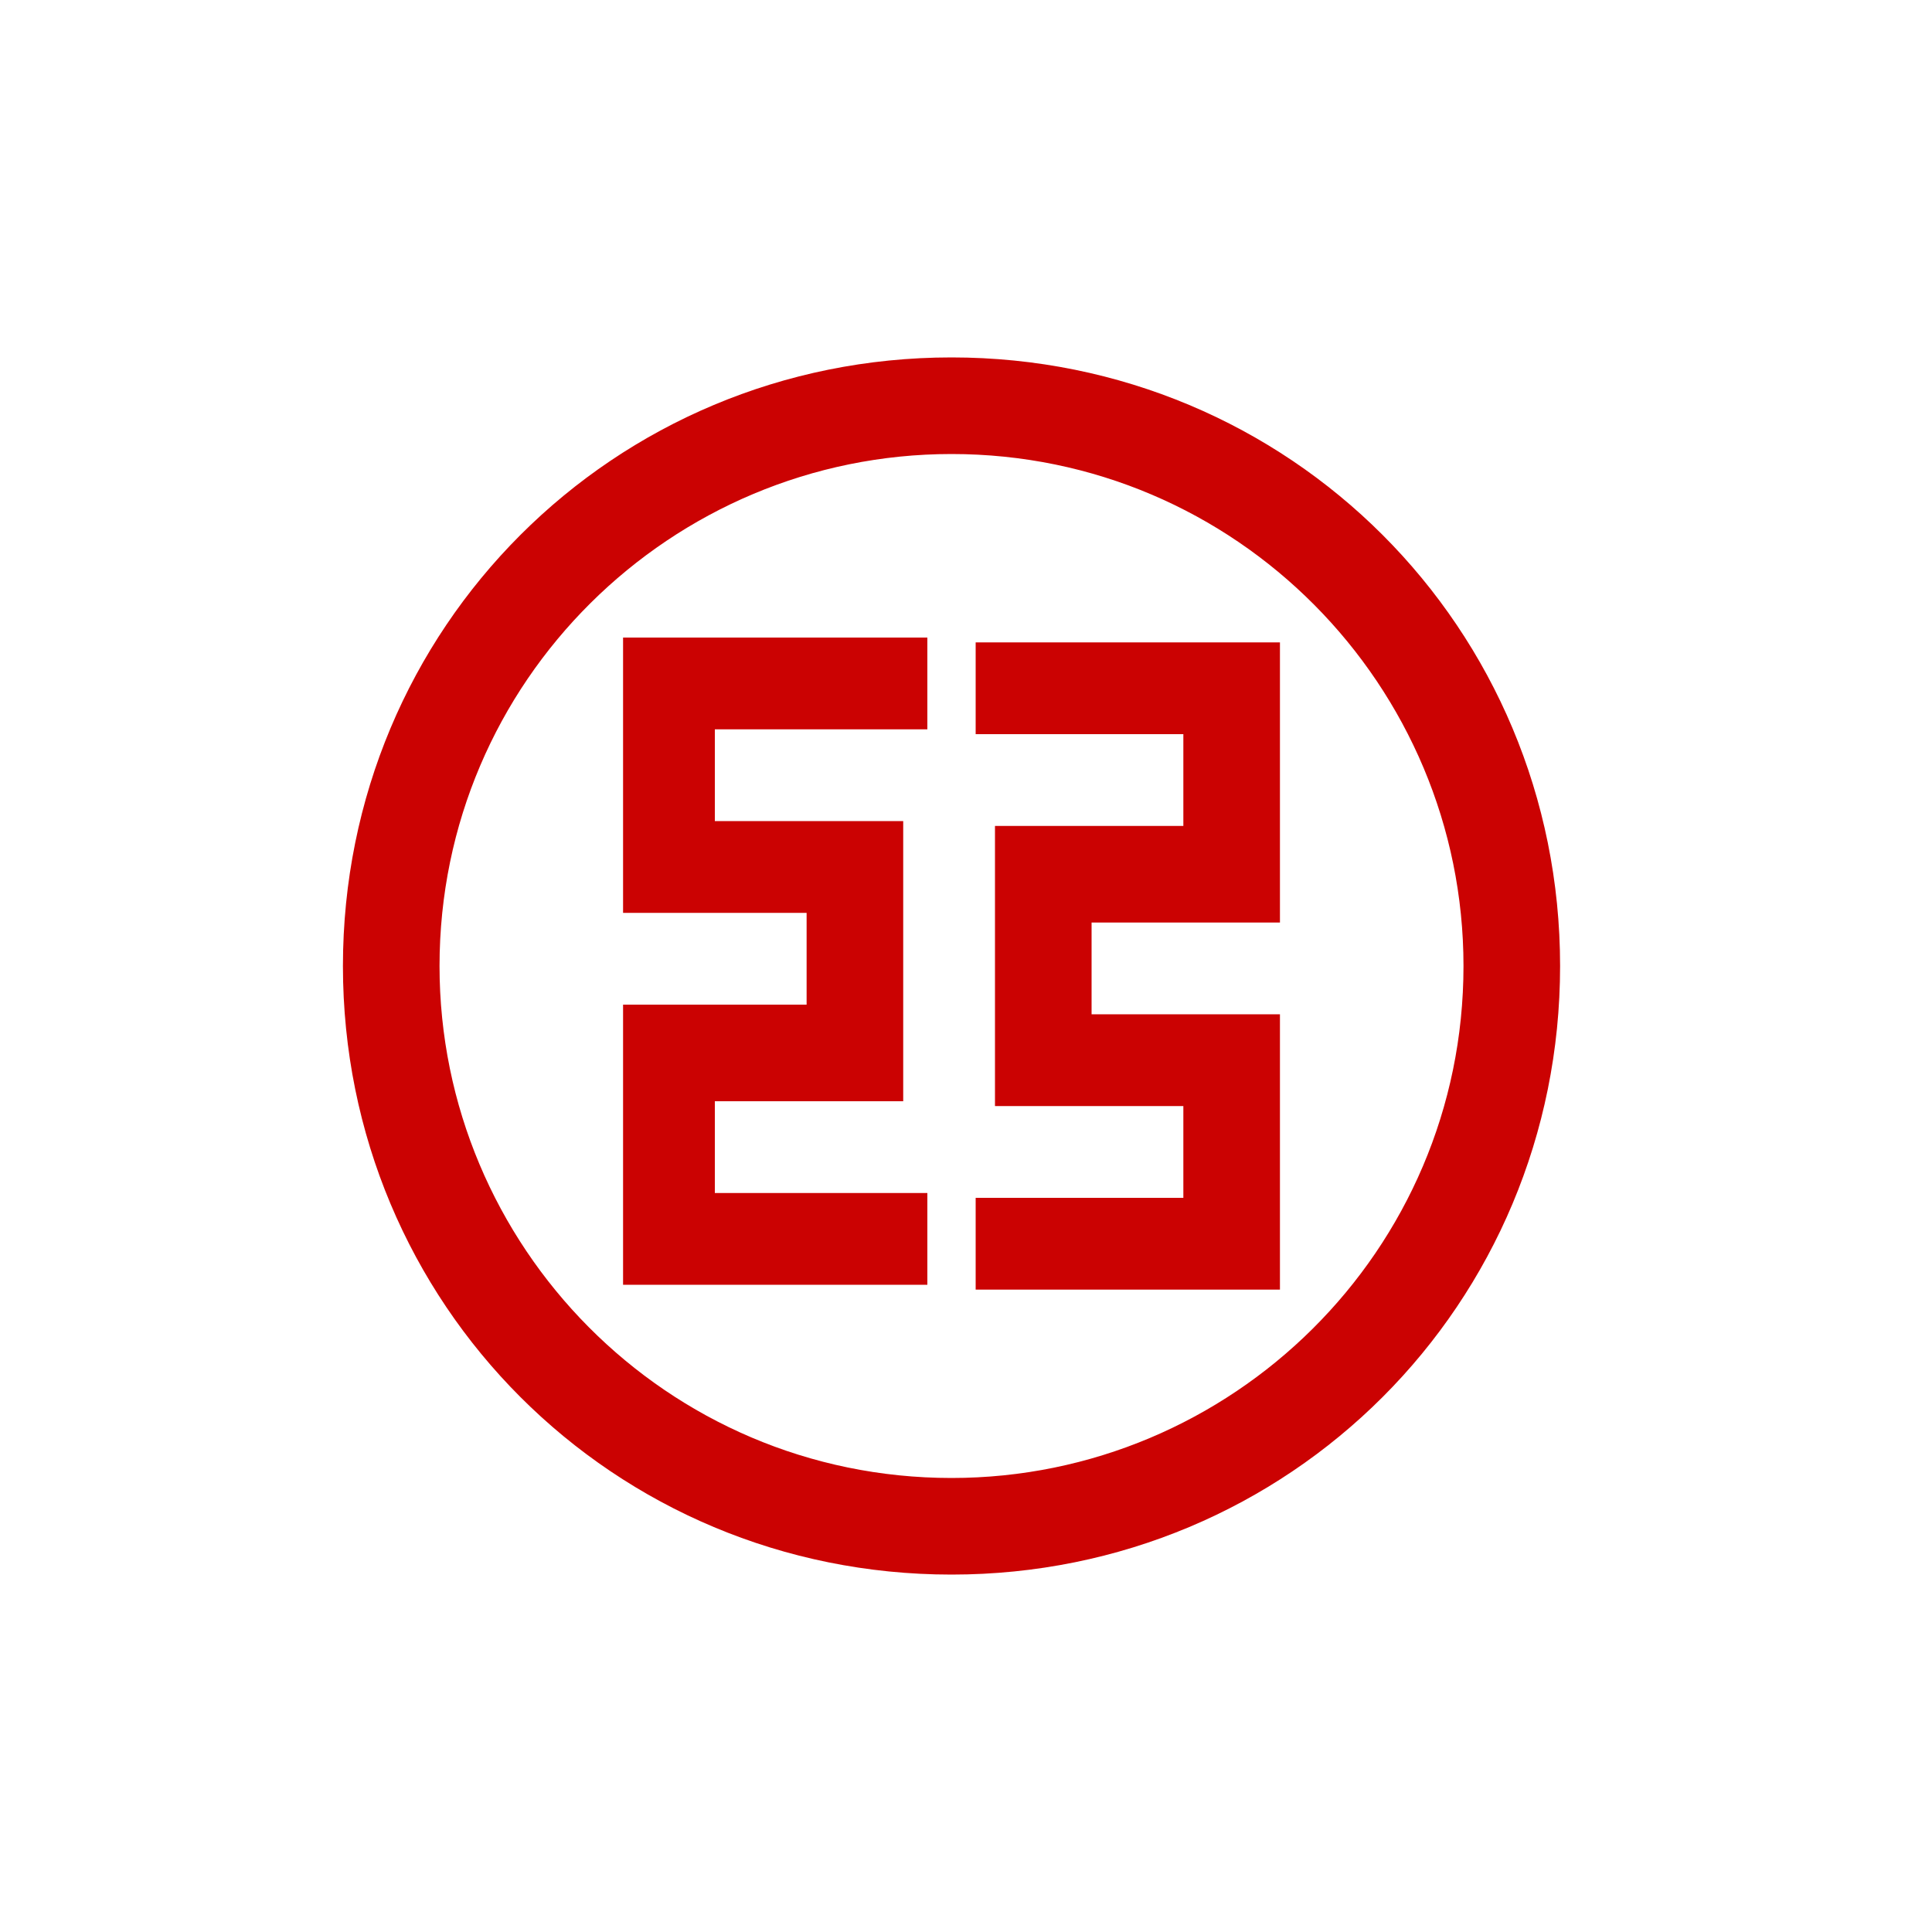
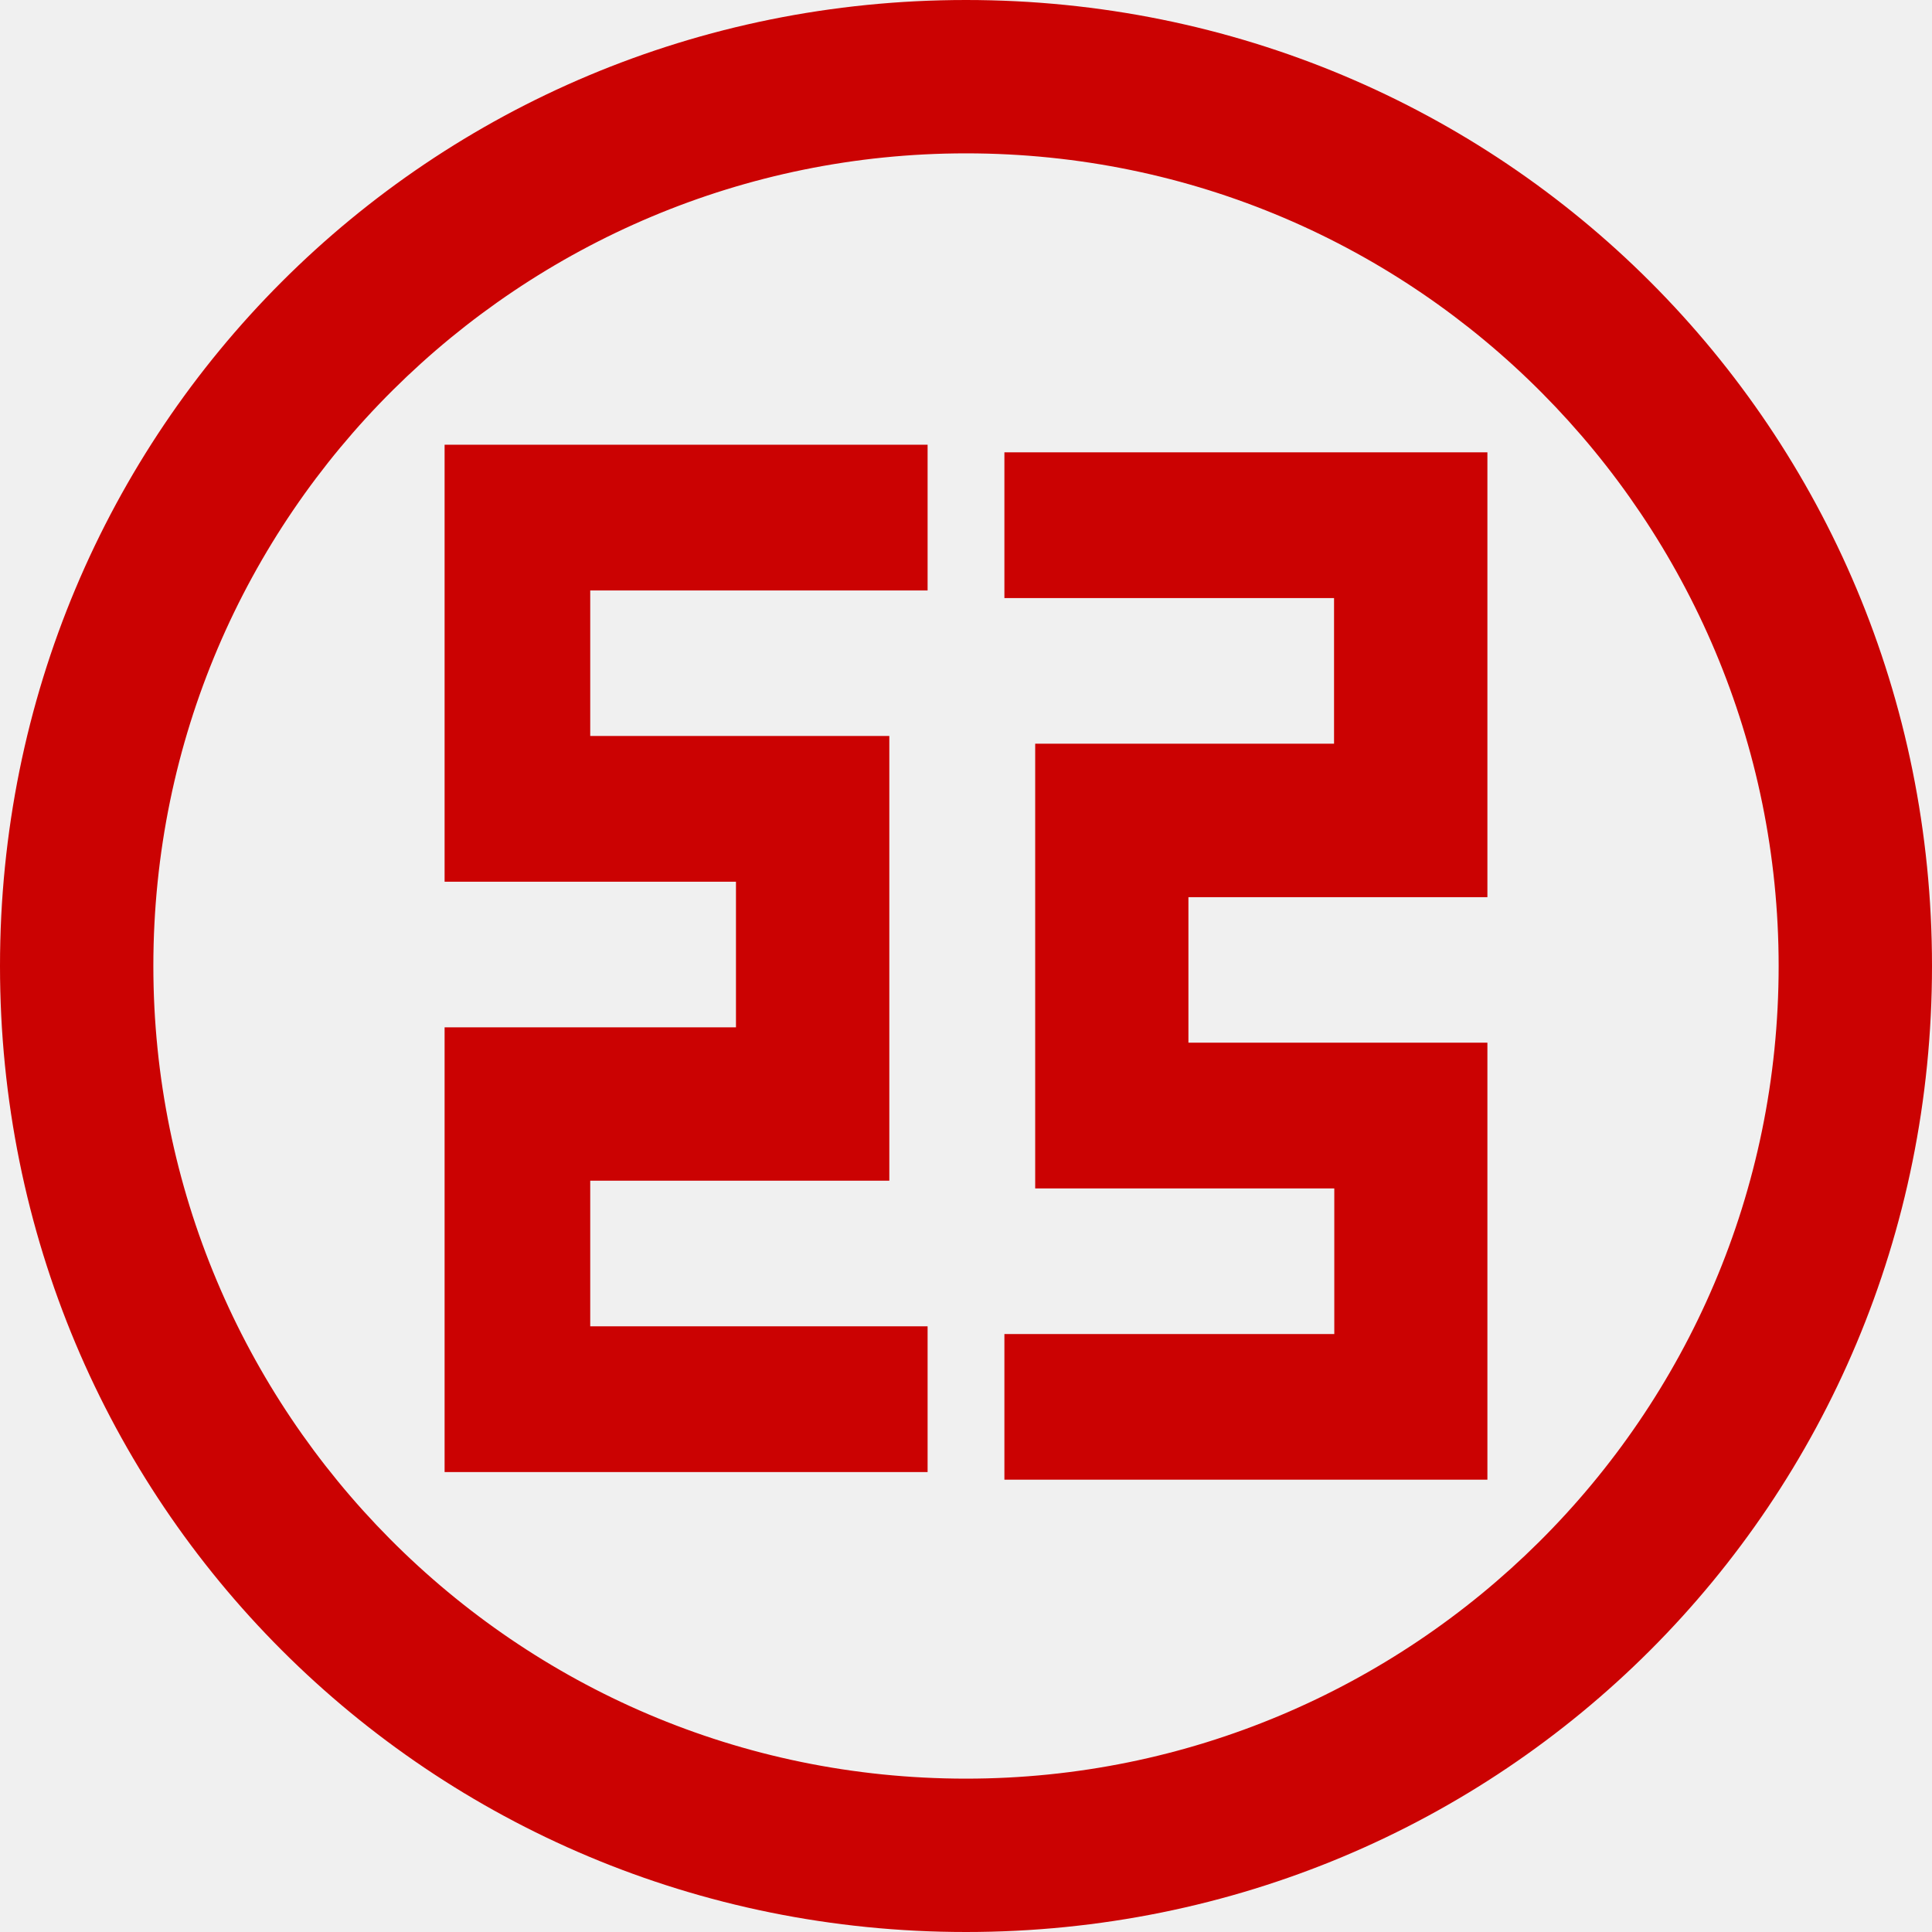
- <svg xmlns="http://www.w3.org/2000/svg" viewBox="0 0 24 24">
-   <path fill="#fff" d="M0 0h24v24H0z" />
-   <path d="M11.52 9.06V7.92H7.74v3.42h2.28v1.14H7.74v3.48h3.78v-1.14H8.88v-1.14h2.34V10.2H8.88V9.06h2.64z" fill="#CB0202" />
-   <path d="M11.82 4.44c-4.2 0-7.56 3.36-7.56 7.56 0 4.2 3.36 7.56 7.56 7.56 4.2 0 7.56-3.36 7.56-7.56 0-4.2-3.36-7.56-7.56-7.56zm0 13.92c-3.54 0-6.36-2.88-6.36-6.36 0-3.54 2.88-6.36 6.36-6.36 3.54 0 6.36 2.88 6.36 6.36 0 3.54-2.88 6.36-6.36 6.36z" fill="#CB0202" />
-   <path d="M12.12 14.88v1.14h3.78V12.6h-2.34v-1.14h2.34V7.98h-3.78v1.14h2.58v1.14h-2.34v3.48h2.34v1.14h-2.58z" fill="#CB0202" />
+ <svg xmlns="http://www.w3.org/2000/svg" viewBox="0 0 16 16">
+   <path d="M7.682 4.889V3.683h-4V7.302h2.413v1.206H3.682v3.683h4v-1.207H4.888V9.778h2.477V6.095H4.888V4.89h2.794z" fill="#CB0202" />
+   <path d="M8 0C3.556 0 0 3.556 0 8s3.556 8 8 8 8-3.556 8-8-3.556-8-8-8zm0 14.73c-3.746 0-6.73-3.048-6.73-6.73 0-3.746 3.047-6.73 6.73-6.73 3.746 0 6.73 3.047 6.73 6.73 0 3.746-3.048 6.73-6.73 6.73z" fill="#CB0202" />
+   <path d="M8.318 11.048v1.206h4V8.635H9.842V7.43h2.476V3.746h-4v1.207h2.73v1.206H8.573v3.683h2.477v1.206h-2.73z" fill="#CB0202" />
</svg>
